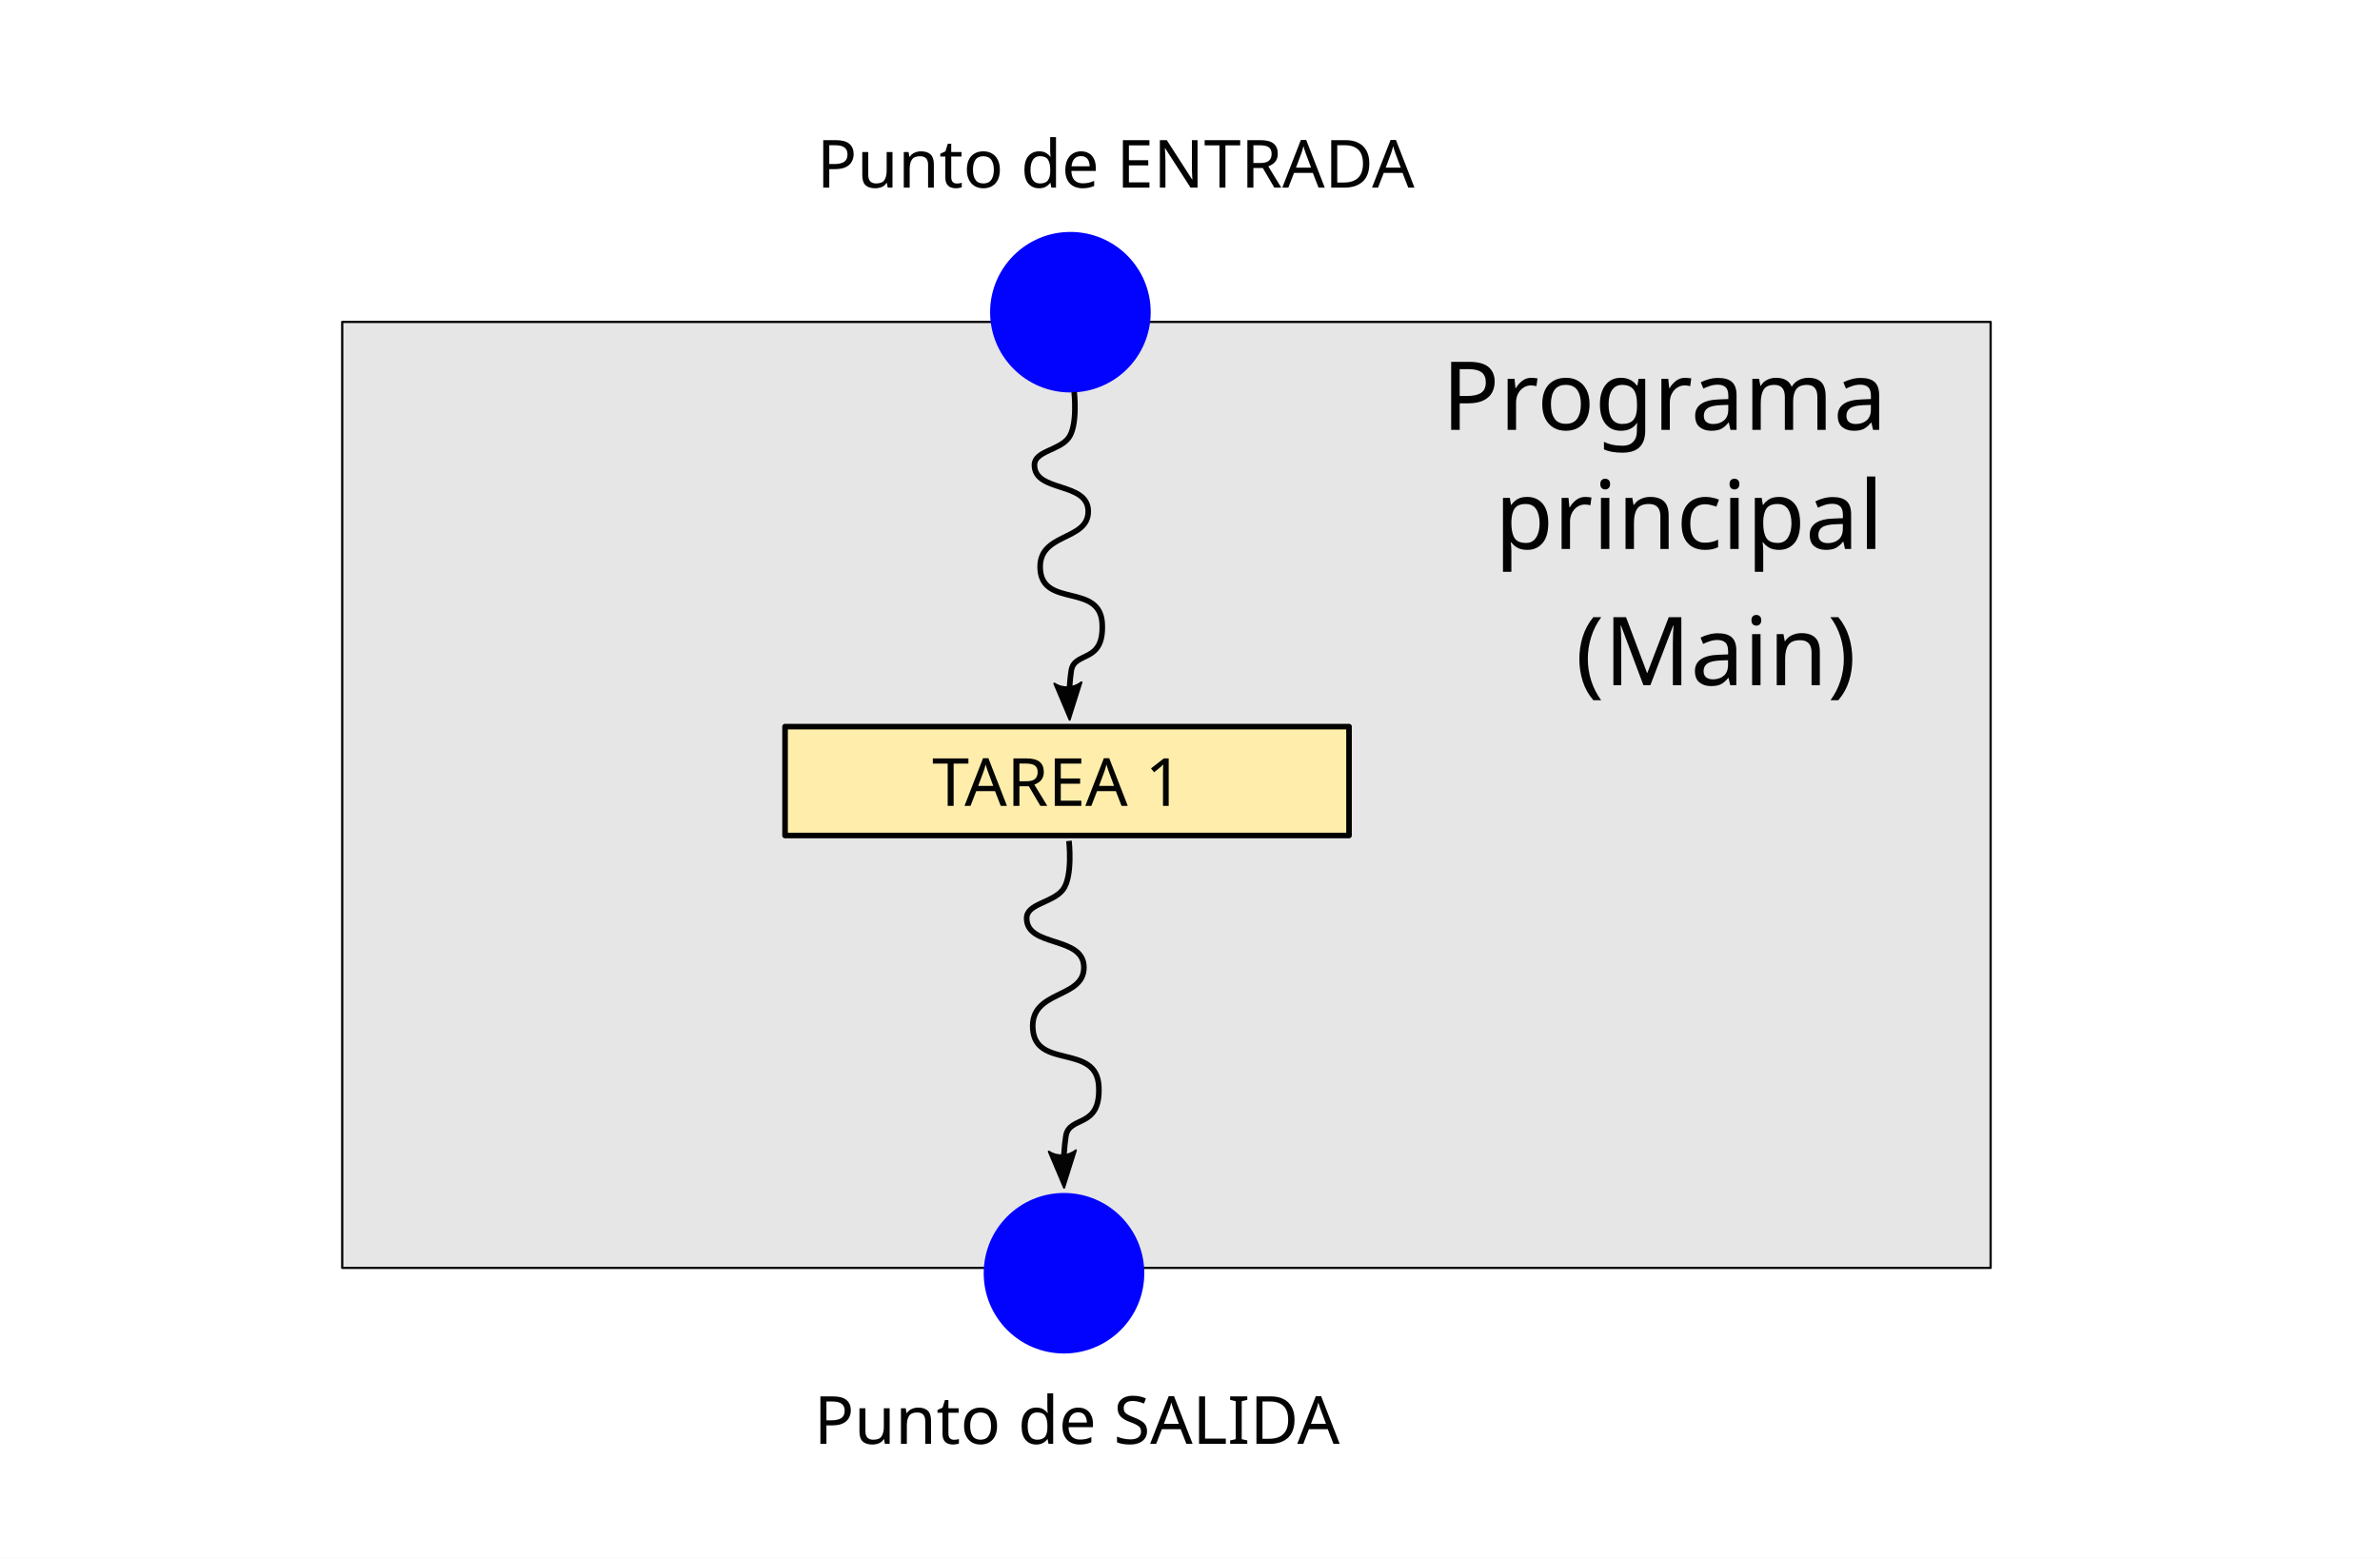
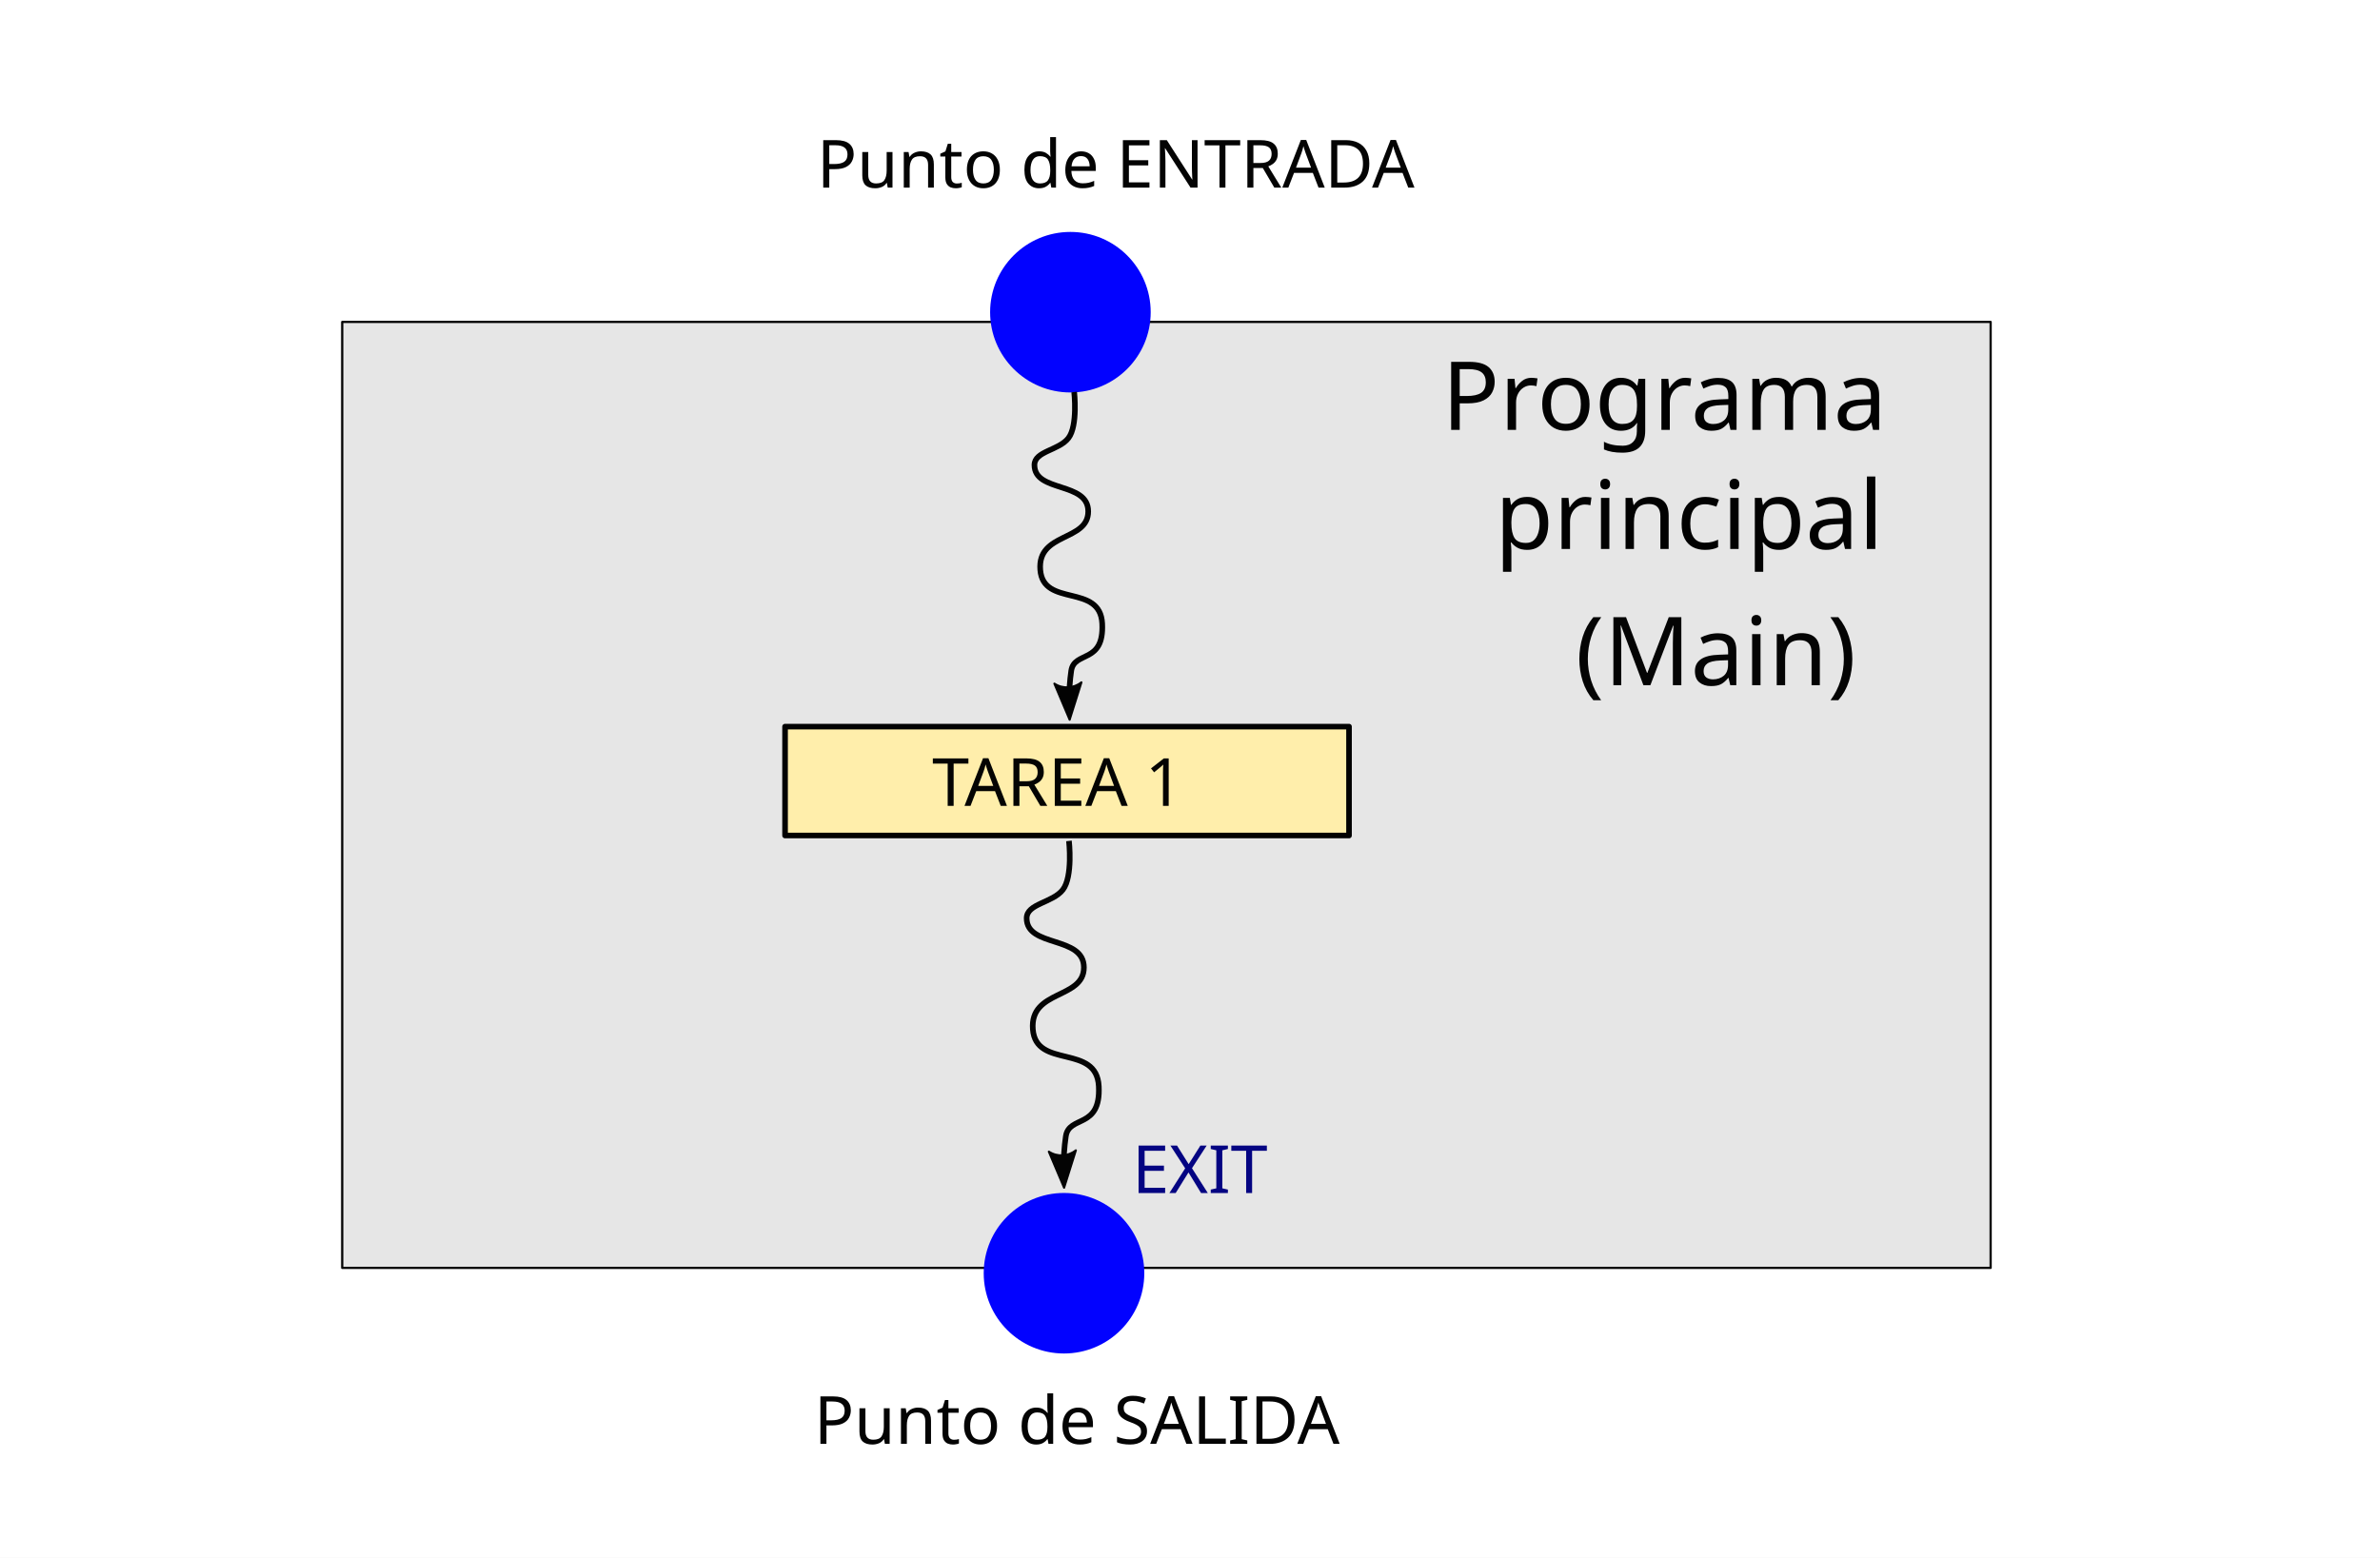
<svg xmlns="http://www.w3.org/2000/svg" width="561.482mm" height="367.592mm" viewBox="0 0 561.482 367.592" version="1.1" id="svg8">
  <defs id="defs2">
    <marker style="overflow:visible" id="marker1144" refX="0" refY="0" orient="auto">
      <path transform="scale(-0.6)" d="M 8.719,4.034 -2.207,0.016 8.719,-4.002 c -1.745,2.372 -1.735,5.617 -6e-7,8.035 z" style="fill:#000000;fill-opacity:1;fill-rule:evenodd;stroke:#000000;stroke-width:0.625;stroke-linejoin:round;stroke-opacity:1" id="path1142" />
    </marker>
    <marker style="overflow:visible" id="marker978" refX="0" refY="0" orient="auto">
      <path transform="scale(-0.6)" d="M 8.719,4.034 -2.207,0.016 8.719,-4.002 c -1.745,2.372 -1.735,5.617 -6e-7,8.035 z" style="fill:#000000;fill-opacity:1;fill-rule:evenodd;stroke:#000000;stroke-width:0.625;stroke-linejoin:round;stroke-opacity:1" id="path976" />
    </marker>
    <marker style="overflow:visible" id="marker978-1" refX="0" refY="0" orient="auto">
      <path transform="scale(-0.6)" d="M 8.719,4.034 -2.207,0.016 8.719,-4.002 c -1.745,2.372 -1.735,5.617 -6e-7,8.035 z" style="fill:#000000;fill-opacity:1;fill-rule:evenodd;stroke:#000000;stroke-width:0.625;stroke-linejoin:round;stroke-opacity:1" id="path976-2" />
    </marker>
    <marker style="overflow:visible" id="marker978-1-5" refX="0" refY="0" orient="auto">
      <path transform="scale(-0.6)" d="M 8.719,4.034 -2.207,0.016 8.719,-4.002 c -1.745,2.372 -1.735,5.617 -6e-7,8.035 z" style="fill:#000000;fill-opacity:1;fill-rule:evenodd;stroke:#000000;stroke-width:0.625;stroke-linejoin:round;stroke-opacity:1" id="path976-2-9" />
    </marker>
    <marker style="overflow:visible" id="marker978-6" refX="0" refY="0" orient="auto">
      <path transform="scale(-0.6)" d="M 8.719,4.034 -2.207,0.016 8.719,-4.002 c -1.745,2.372 -1.735,5.617 -6e-7,8.035 z" style="fill:#000000;fill-opacity:1;fill-rule:evenodd;stroke:#000000;stroke-width:0.625;stroke-linejoin:round;stroke-opacity:1" id="path976-26" />
    </marker>
    <marker style="overflow:visible" id="marker1035" refX="0" refY="0" orient="auto">
      <path transform="scale(-0.6)" d="M 8.719,4.034 -2.207,0.016 8.719,-4.002 c -1.745,2.372 -1.735,5.617 -6e-7,8.035 z" style="fill:#000000;fill-opacity:1;fill-rule:evenodd;stroke:#000000;stroke-width:0.625;stroke-linejoin:round;stroke-opacity:1" id="path1033" />
    </marker>
    <marker style="overflow:visible" id="marker1035-0" refX="0" refY="0" orient="auto">
      <path transform="scale(-0.6)" d="M 8.719,4.034 -2.207,0.016 8.719,-4.002 c -1.745,2.372 -1.735,5.617 -6e-7,8.035 z" style="fill:#000000;fill-opacity:1;fill-rule:evenodd;stroke:#000000;stroke-width:0.625;stroke-linejoin:round;stroke-opacity:1" id="path1033-6" />
    </marker>
  </defs>
  <g id="layer2" transform="translate(387.8067,23.55529)">
    <rect style="opacity:1;fill:#ffffff;fill-opacity:1;stroke:none;stroke-width:0.794;stroke-linecap:round;stroke-linejoin:round;stroke-miterlimit:4;stroke-dasharray:none;stroke-dashoffset:0;stroke-opacity:1" id="rect2168" width="561.482" height="367.592" x="-387.807" y="-23.555" />
    <text xml:space="preserve" style="font-style:normal;font-variant:normal;font-weight:normal;font-stretch:normal;font-size:20.405px;line-height:1.25;font-family:ubuntu;-inkscape-font-specification:ubuntu;text-align:center;letter-spacing:0px;word-spacing:0px;text-anchor:middle;fill:#008000;fill-opacity:1;stroke:none;stroke-width:0.265" x="546.746" y="548.258" id="text966-3-2-6-93-8-7">
      <tspan id="tspan964-5-7-1-6-9-1" x="546.746" y="548.258" style="font-style:normal;font-variant:normal;font-weight:500;font-stretch:normal;font-family:ubuntu;-inkscape-font-specification:'ubuntu Medium';fill:#ffffff;stroke-width:0.265">10</tspan>
    </text>
  </g>
  <g id="layer1" transform="translate(387.8067,23.55529)" style="opacity:0.99">
    <rect style="opacity:1;fill:#e6e6e6;fill-opacity:1;stroke:#000000;stroke-width:0.529;stroke-linecap:round;stroke-linejoin:round;stroke-miterlimit:4;stroke-dasharray:none;stroke-dashoffset:0;stroke-opacity:1" id="rect819-3-7" width="388.892" height="223.227" x="-307.074" y="52.413" />
    <rect style="opacity:1;fill:#ffeeaa;fill-opacity:1;stroke:#000000;stroke-width:1.323;stroke-linecap:round;stroke-linejoin:round;stroke-miterlimit:4;stroke-dasharray:none;stroke-dashoffset:0;stroke-opacity:1" id="rect1355" width="133.048" height="25.702" x="-202.598" y="147.91" />
    <text xml:space="preserve" style="font-style:normal;font-variant:normal;font-weight:normal;font-stretch:normal;font-size:22.488px;line-height:1.25;font-family:ubuntu;-inkscape-font-specification:ubuntu;text-align:center;letter-spacing:0px;word-spacing:0px;text-anchor:middle;fill:#000000;fill-opacity:1;stroke:none;stroke-width:0.265" x="25.31" y="77.881" id="text817-5-93-3">
      <tspan x="25.31" y="77.881" style="font-style:normal;font-variant:normal;font-weight:500;font-stretch:normal;font-family:ubuntu;-inkscape-font-specification:'ubuntu Medium';fill:#000000;stroke-width:0.265" id="tspan909-0-7">Programa</tspan>
      <tspan x="25.31" y="105.991" style="font-style:normal;font-variant:normal;font-weight:500;font-stretch:normal;font-family:ubuntu;-inkscape-font-specification:'ubuntu Medium';fill:#000000;stroke-width:0.265" id="tspan1265">principal</tspan>
    </text>
    <circle style="opacity:1;fill:#0000ff;fill-opacity:1;stroke:none;stroke-width:0.794;stroke-linecap:round;stroke-linejoin:round;stroke-miterlimit:4;stroke-dasharray:none;stroke-dashoffset:0;stroke-opacity:1" id="path962-3-1-5" cx="-135.28" cy="50.116" r="18.942" />
    <text xml:space="preserve" style="font-style:normal;font-variant:normal;font-weight:normal;font-stretch:normal;font-size:4.233px;line-height:1.25;font-family:ubuntu;-inkscape-font-specification:ubuntu;text-align:center;letter-spacing:0px;word-spacing:0px;text-anchor:middle;fill:#000000;fill-opacity:1;stroke:none;stroke-width:0.265" x="-11.491" y="78.921" id="text8217">
      <tspan id="tspan8215" x="-11.491" y="82.869" style="stroke-width:0.265" />
    </text>
    <flowRoot xml:space="preserve" id="flowRoot9624" style="font-style:normal;font-variant:normal;font-weight:normal;font-stretch:normal;font-size:16px;line-height:1.25;font-family:ubuntu;-inkscape-font-specification:ubuntu;text-align:center;letter-spacing:0px;word-spacing:0px;text-anchor:middle;fill:#000000;fill-opacity:1;stroke:none" transform="matrix(0.2645833,0,0,0.2645833,-26.45833,38.45125)">
      <flowRegion id="flowRegion9626">
        <rect id="rect9628" width="368.571" height="88.571" x="-122.857" y="408.319" />
      </flowRegion>
      <flowPara id="flowPara9630" />
    </flowRoot>
    <text xml:space="preserve" style="font-style:normal;font-variant:normal;font-weight:normal;font-stretch:normal;font-size:22.488px;line-height:1.25;font-family:ubuntu;-inkscape-font-specification:ubuntu;text-align:center;letter-spacing:0px;word-spacing:0px;text-anchor:middle;opacity:0.99;fill:#000000;fill-opacity:1;stroke:none;stroke-width:0.265" x="31.603" y="138.133" id="text817-5-93-3-36">
      <tspan x="31.603" y="138.133" style="font-style:normal;font-variant:normal;font-weight:500;font-stretch:normal;font-family:ubuntu;-inkscape-font-specification:'ubuntu Medium';fill:#000000;stroke-width:0.265" id="tspan1265-53">(Main)</tspan>
    </text>
    <circle style="opacity:1;fill:#0000ff;fill-opacity:1;stroke:none;stroke-width:0.794;stroke-linecap:round;stroke-linejoin:round;stroke-miterlimit:4;stroke-dasharray:none;stroke-dashoffset:0;stroke-opacity:1" id="path962-3-1-5-5" cx="-136.792" cy="276.902" r="18.942" />
    <text xml:space="preserve" style="font-style:normal;font-variant:normal;font-weight:normal;font-stretch:normal;font-size:15.688px;line-height:1.25;font-family:ubuntu;-inkscape-font-specification:ubuntu;text-align:center;letter-spacing:0px;word-spacing:0px;text-anchor:middle;opacity:0.99;fill:#000000;fill-opacity:1;stroke:none;stroke-width:0.265" x="-195.106" y="20.718" id="text817-5-93-6-7-6">
      <tspan x="-195.106" y="20.718" style="font-style:normal;font-variant:normal;font-weight:500;font-stretch:normal;font-family:ubuntu;-inkscape-font-specification:'ubuntu Medium';text-align:start;text-anchor:start;fill:#000000;stroke-width:0.265" id="tspan1311-9">Punto de ENTRADA</tspan>
    </text>
    <text xml:space="preserve" style="font-style:normal;font-variant:normal;font-weight:normal;font-stretch:normal;font-size:15.688px;line-height:1.25;font-family:ubuntu;-inkscape-font-specification:ubuntu;text-align:center;letter-spacing:0px;word-spacing:0px;text-anchor:middle;opacity:0.99;fill:#000000;fill-opacity:1;stroke:none;stroke-width:0.265" x="-195.773" y="317.173" id="text817-5-93-6-7-6-1">
      <tspan x="-195.773" y="317.173" style="font-style:normal;font-variant:normal;font-weight:500;font-stretch:normal;font-family:ubuntu;-inkscape-font-specification:'ubuntu Medium';text-align:start;text-anchor:start;fill:#000000;stroke-width:0.265" id="tspan1311-9-2">Punto de SALIDA</tspan>
    </text>
    <text xml:space="preserve" style="font-style:normal;font-variant:normal;font-weight:normal;font-stretch:normal;font-size:15.688px;line-height:1.25;font-family:ubuntu;-inkscape-font-specification:ubuntu;text-align:center;letter-spacing:0px;word-spacing:0px;text-anchor:middle;opacity:0.99;fill:#000000;fill-opacity:1;stroke:none;stroke-width:0.265" x="-167.891" y="166.617" id="text817-5-93-6-7-7">
      <tspan x="-167.891" y="166.617" style="font-style:normal;font-variant:normal;font-weight:normal;font-stretch:normal;font-family:ubuntu;-inkscape-font-specification:ubuntu;text-align:start;text-anchor:start;fill:#000000;stroke-width:0.265" id="tspan1311-36">TAREA 1</tspan>
    </text>
    <path style="display:inline;fill:none;stroke:#000000;stroke-width:1.323;stroke-linecap:butt;stroke-linejoin:miter;stroke-miterlimit:4;stroke-dasharray:none;stroke-opacity:1;marker-end:url(#marker1035)" d="m -134.39,68.952 c 0,0 0.906,7.936 -1.354,10.871 -2.26,2.935 -8.02,3.071 -8.02,6.353 0,6.565 12.686,3.833 12.686,10.954 0,7.121 -12.019,4.896 -11.312,13.797 0.707,8.902 14.14,3.116 14.611,12.685 0.471,9.569 -6.595,6.355 -7.306,11.127 -0.71,4.772 -0.471,9.792 -0.471,9.792" id="path160" />
    <path style="display:inline;opacity:0.99;fill:none;stroke:#000000;stroke-width:1.323;stroke-linecap:butt;stroke-linejoin:miter;stroke-miterlimit:4;stroke-dasharray:none;stroke-opacity:1;marker-end:url(#marker1035-0)" d="m -135.622,174.882 c 0,0 0.965,8.41 -1.441,11.52 -2.406,3.11 -8.538,3.254 -8.538,6.732 0,6.957 13.505,4.061 13.505,11.607 0,7.546 -12.795,5.188 -12.043,14.621 0.753,9.433 15.053,3.301 15.555,13.442 0.502,10.14 -7.021,6.734 -7.778,11.791 -0.756,5.057 -0.502,10.376 -0.502,10.376" id="path160-2" />
+     <text xml:space="preserve" style="font-style:normal;font-variant:normal;font-weight:normal;font-stretch:normal;font-size:15.688px;line-height:1.25;font-family:ubuntu;-inkscape-font-specification:ubuntu;text-align:center;letter-spacing:0px;word-spacing:0px;text-anchor:middle;opacity:0.99;fill:#000080;fill-opacity:1;stroke:none;stroke-width:0.265" x="-120.709" y="257.977" id="text817-5-93-6-7-7-3">
+       <tspan x="-120.709" y="257.977" style="font-style:normal;font-variant:normal;font-weight:normal;font-stretch:normal;font-family:ubuntu;-inkscape-font-specification:ubuntu;text-align:start;text-anchor:start;fill:#000080;stroke-width:0.265" id="tspan1311-36-6">EXIT</tspan>
+     </text>
  </g>
</svg>
